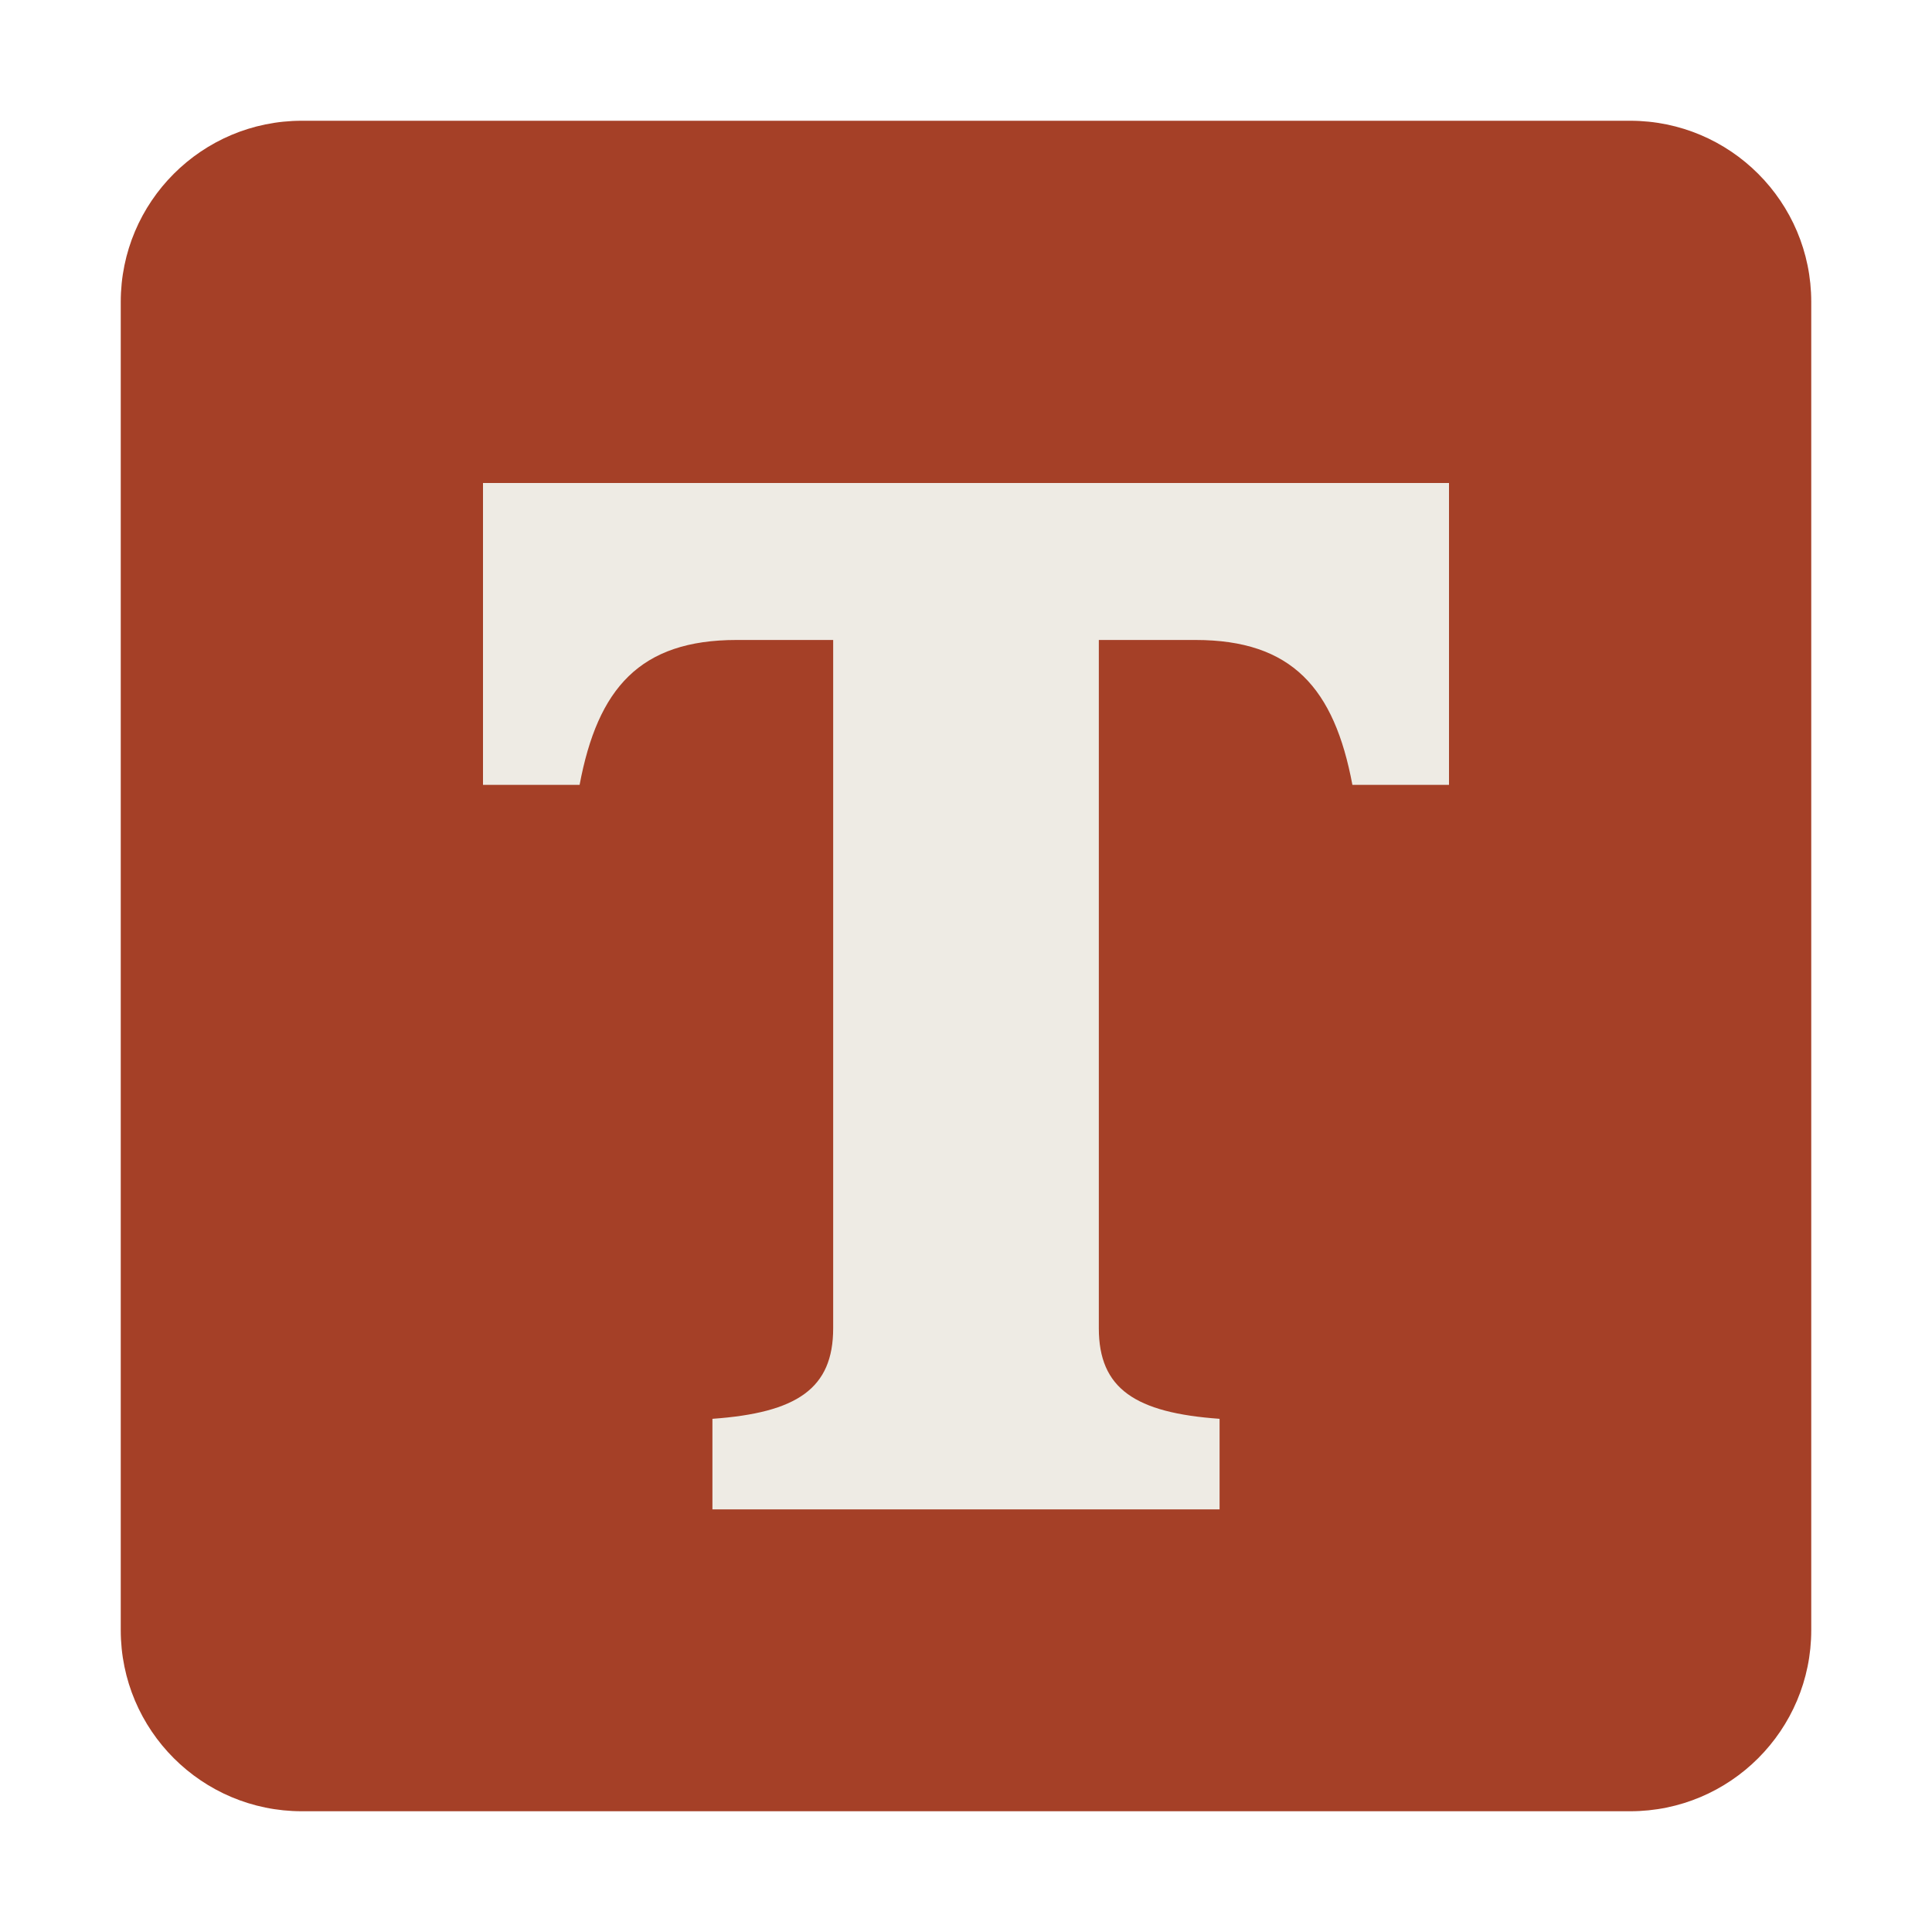
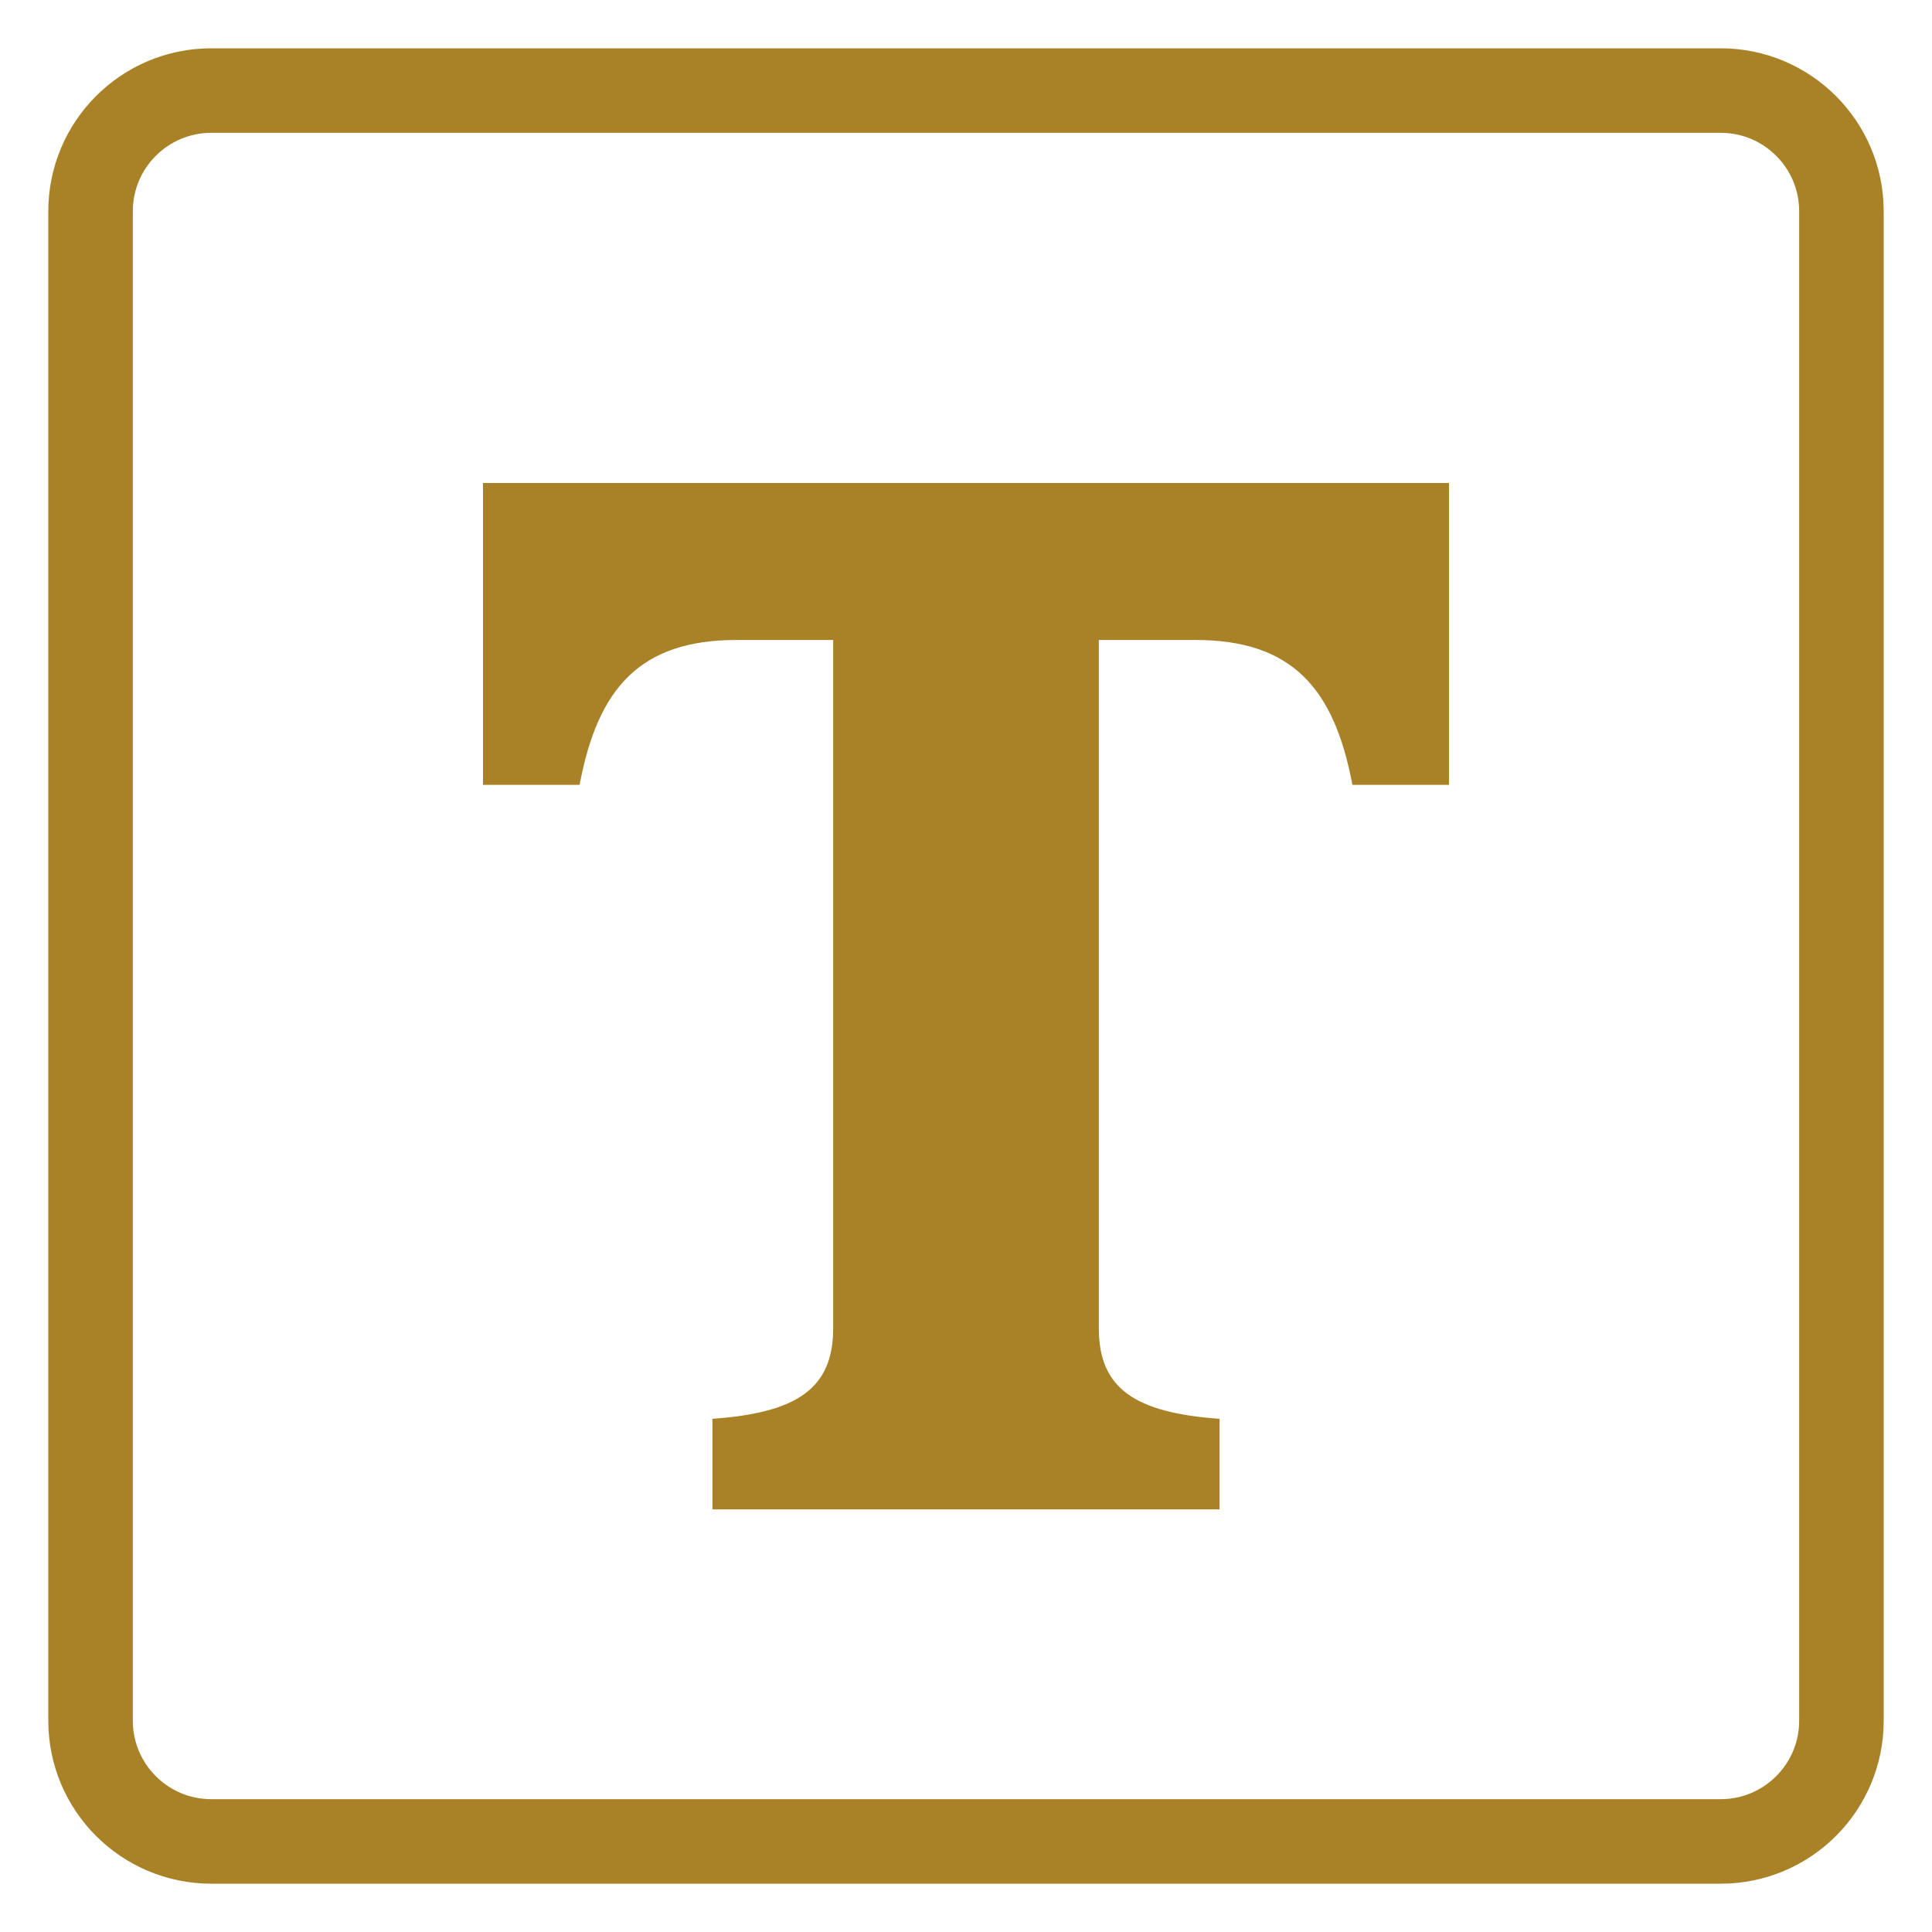
<svg xmlns="http://www.w3.org/2000/svg" viewBox="0 0 32 32">
-   <style>.t{fill:#A54027}.l{fill:#EEEBE4}@media (prefers-color-scheme:dark){.t{fill:#D66C51}.l{fill:#171816}}</style>
-   <rect class="t" x="2" y="2" width="28" height="28" rx="3" />
-   <path class="l" d="M8 8h16v5h-1.6c-.3-1.6-1-2.4-2.6-2.4h-1.6V22c0 1 .6 1.4 2 1.5V25h-8.4v-1.5c1.4-.1 2-.5 2-1.5V10.6h-1.6c-1.6 0-2.3.8-2.6 2.4H8z" />
+   <style>.o{color:#A98228}@media (prefers-color-scheme:dark){.o{color:#D2AC56}}</style>
+   <g class="o">
+     <rect x="1.5" y="1.5" width="29" height="29" rx="2" fill="none" stroke="currentColor" stroke-width="1.4" />
+     <path fill="currentColor" d="M8 8h16v5h-1.6c-.3-1.6-1-2.4-2.6-2.4h-1.6V22c0 1 .6 1.4 2 1.5V25h-8.4v-1.5c1.4-.1 2-.5 2-1.5V10.6h-1.6c-1.6 0-2.3.8-2.6 2.4H8z" />
+   </g>
</svg>
